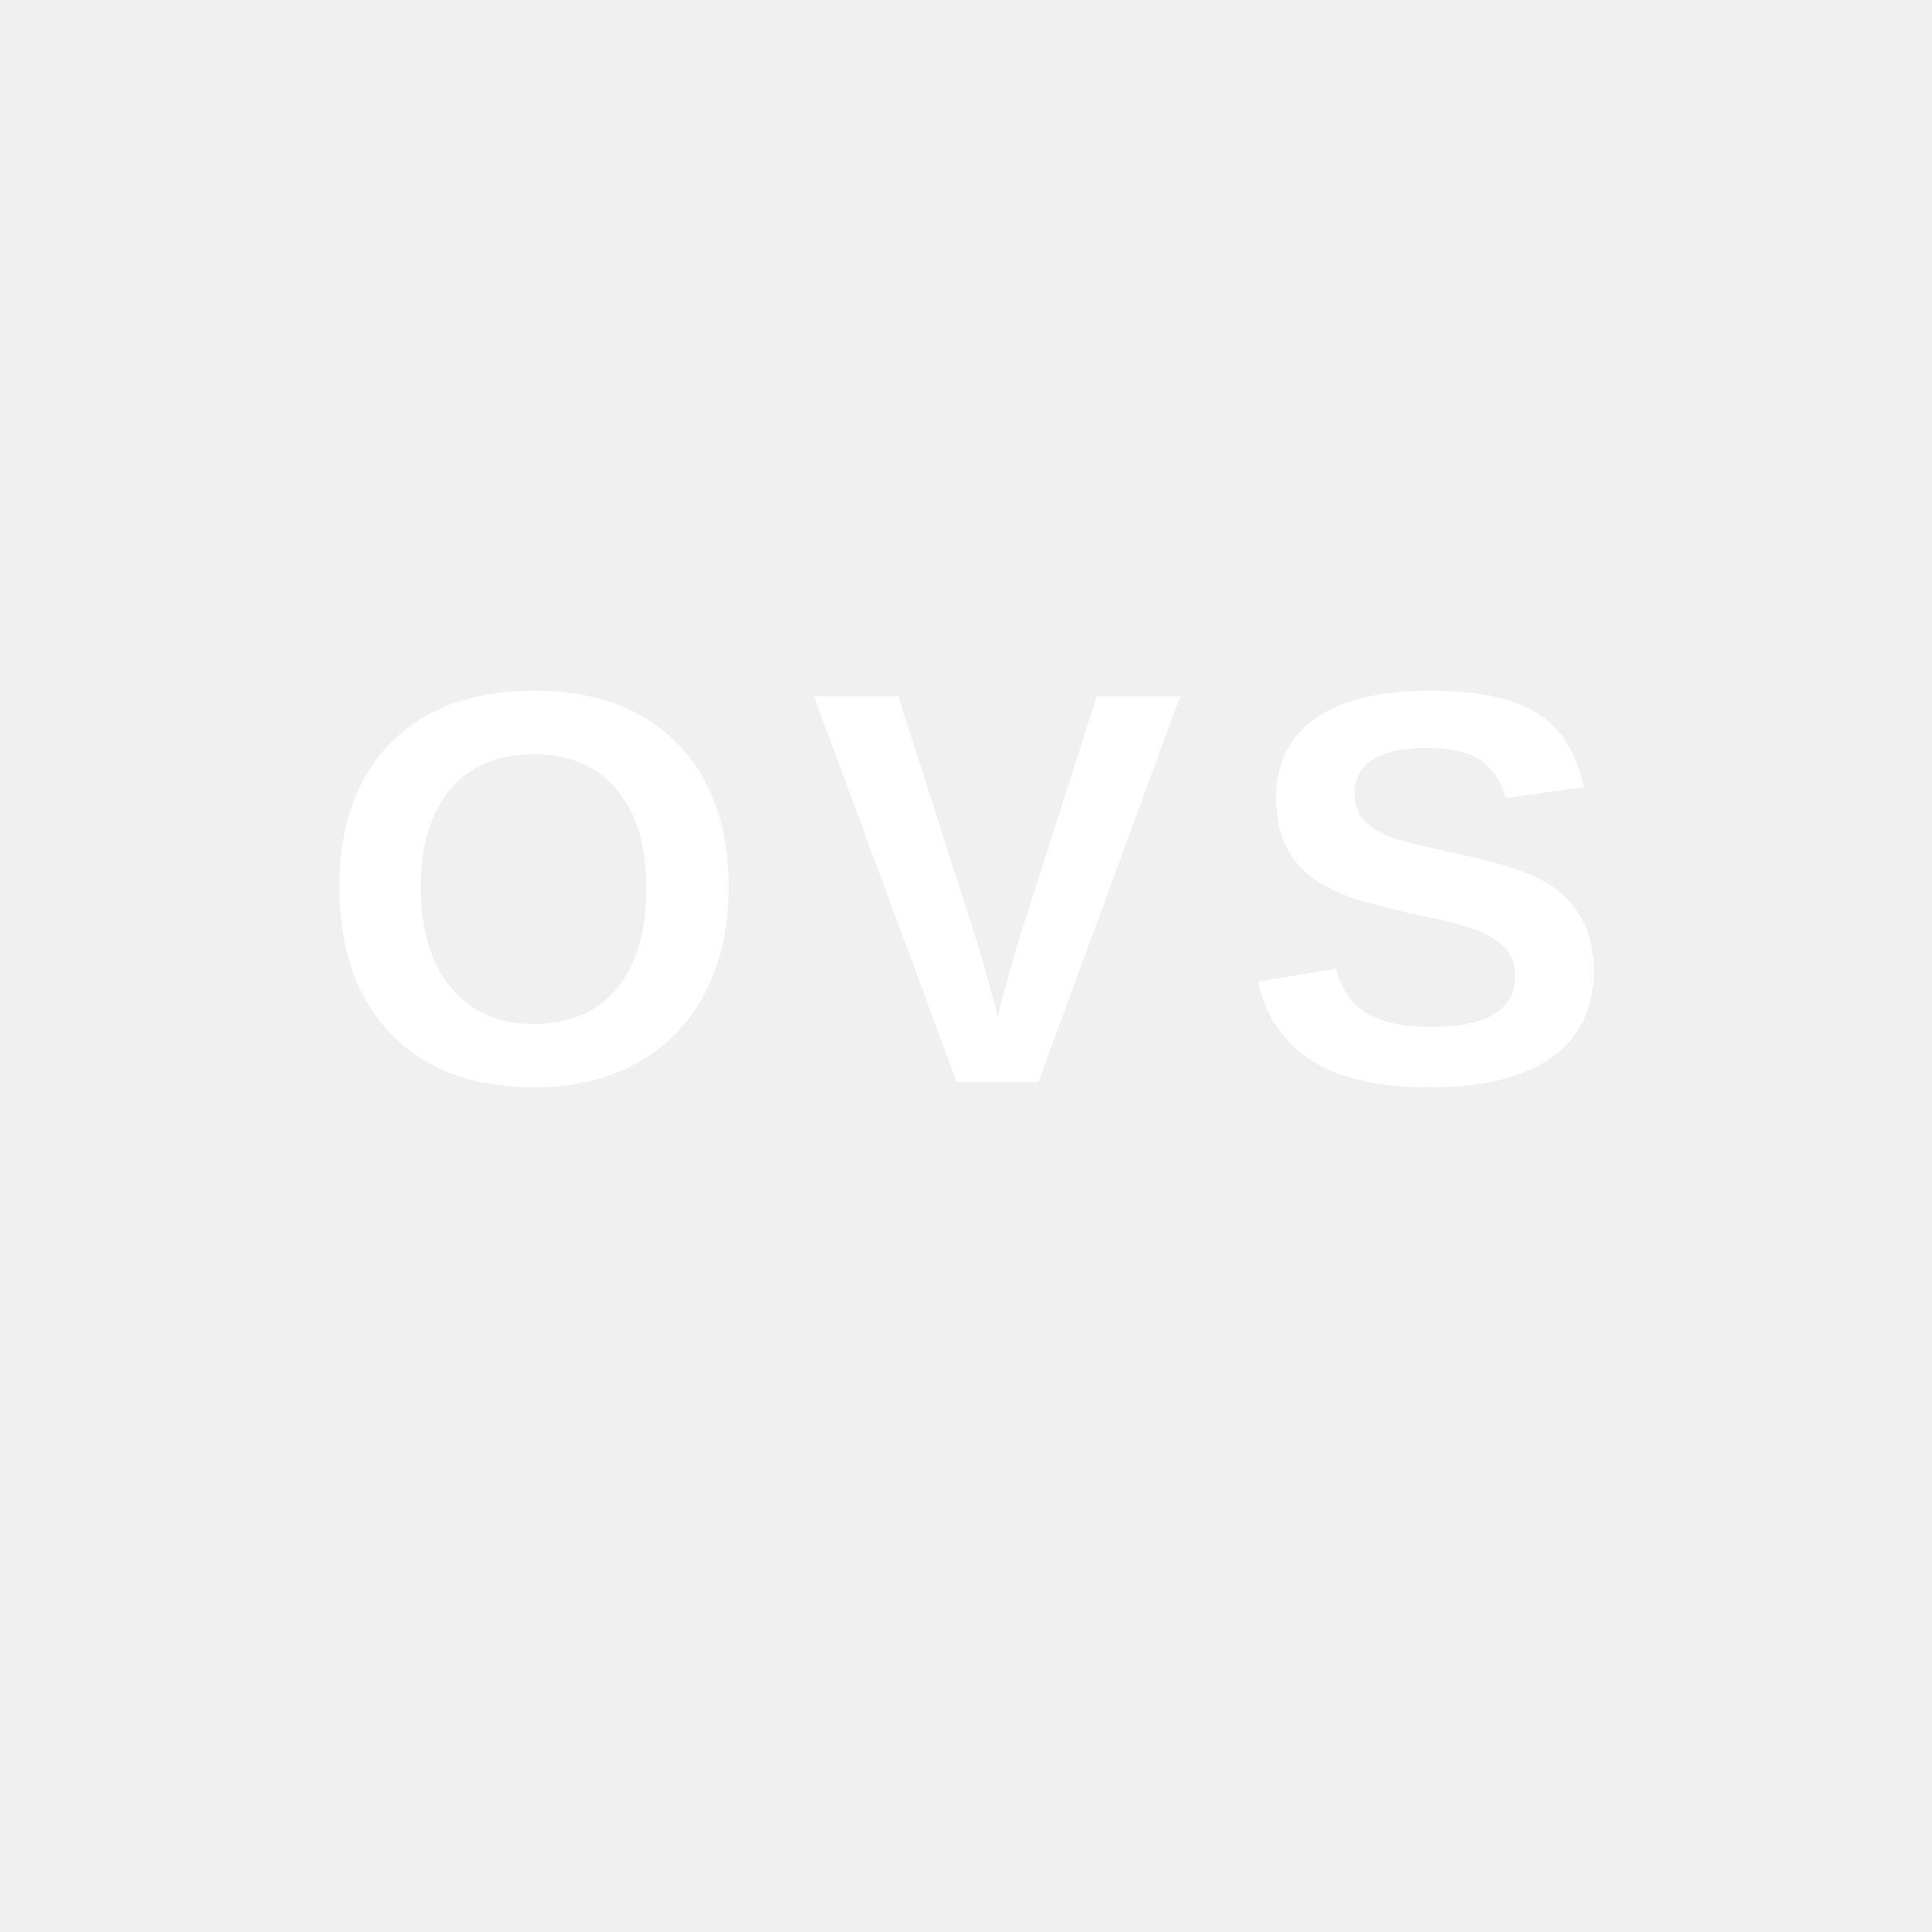
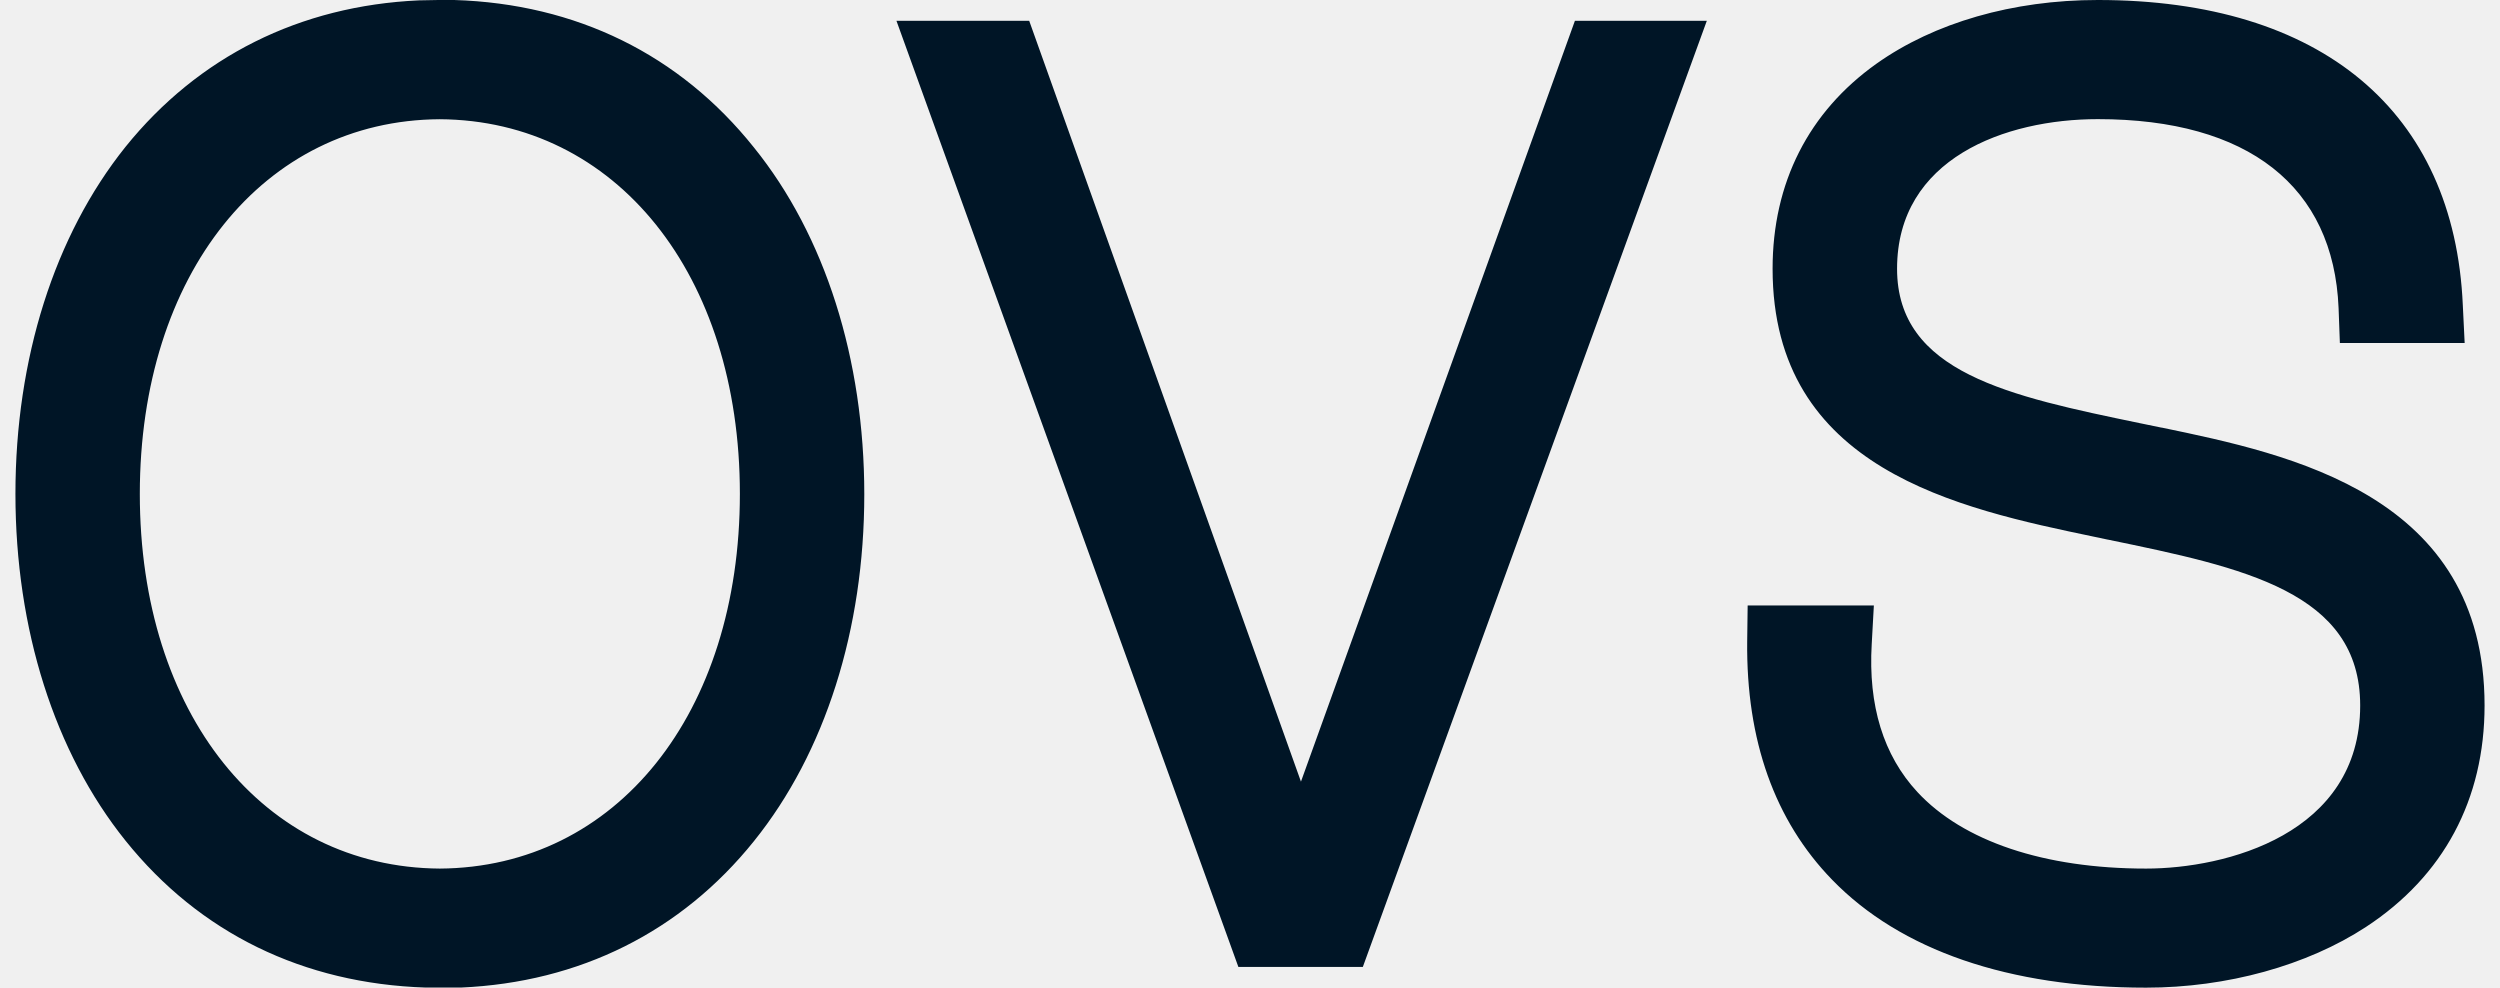
- <svg xmlns="http://www.w3.org/2000/svg" width="200" height="200" viewBox="0 0 200 200">
-   <text x="100" y="112" font-family="'Helvetica Neue', Arial, Helvetica, sans-serif" font-size="58" font-weight="900" fill="#FFFFFF" text-anchor="middle" letter-spacing="6">OVS</text>
+ <svg xmlns="http://www.w3.org/2000/svg" width="81" height="32" viewBox="0 0 81 32" fill="none">
+   <path fill-rule="evenodd" clip-rule="evenodd" d="M23.972 16.001C23.972 23.113 19.977 28.105 14.251 28.142C8.526 28.105 4.528 23.113 4.53 16.001C4.533 8.89 8.529 3.898 14.246 3.863C19.962 3.898 23.972 8.89 23.972 16.001ZM14.717 0H14.254H14.197L13.571 0.012C9.716 0.187 6.427 1.83 4.067 4.757C1.766 7.629 0.5 11.619 0.5 16.001C0.5 20.384 1.766 24.374 4.067 27.238C6.472 30.235 9.832 31.87 13.796 31.997H14.328H14.929C18.779 31.83 22.073 30.187 24.428 27.253C26.734 24.389 28.003 20.394 28.003 16.016C28.003 11.639 26.734 7.634 24.428 4.779C22.021 1.763 18.663 0.122 14.717 0ZM42.151 25.325L33.346 0.674H29.045L40.123 31.328H44.156L55.301 0.674H51.027L42.151 25.325ZM69.348 13.714L70.037 13.856V13.854L70.04 13.854C74.206 14.721 80.5 16.03 80.5 22.856C80.5 25.905 79.172 28.384 76.662 30.03C74.75 31.283 72.151 32 69.532 32C65.098 32 61.578 30.791 59.361 28.504C57.501 26.589 56.574 23.989 56.609 20.781L56.624 19.617H60.713L60.644 20.866C60.526 22.858 61.023 24.474 62.122 25.66C63.605 27.261 66.236 28.142 69.532 28.142C72.109 28.142 76.47 27.031 76.47 22.858C76.47 19.174 72.686 18.391 68.302 17.485L68.298 17.485L67.857 17.392C63.457 16.473 57.432 15.212 57.432 8.707C57.432 5.926 58.597 3.628 60.799 2.063C62.672 0.734 65.216 0 67.968 0C75.208 0 79.519 3.603 79.795 9.886L79.855 11.114H75.812L75.77 9.983C75.608 6.035 72.841 3.86 67.971 3.86C64.97 3.86 61.465 5.131 61.465 8.707C61.465 12.08 65.112 12.836 69.337 13.712L69.348 13.714Z" fill="#001526" />
</svg>
